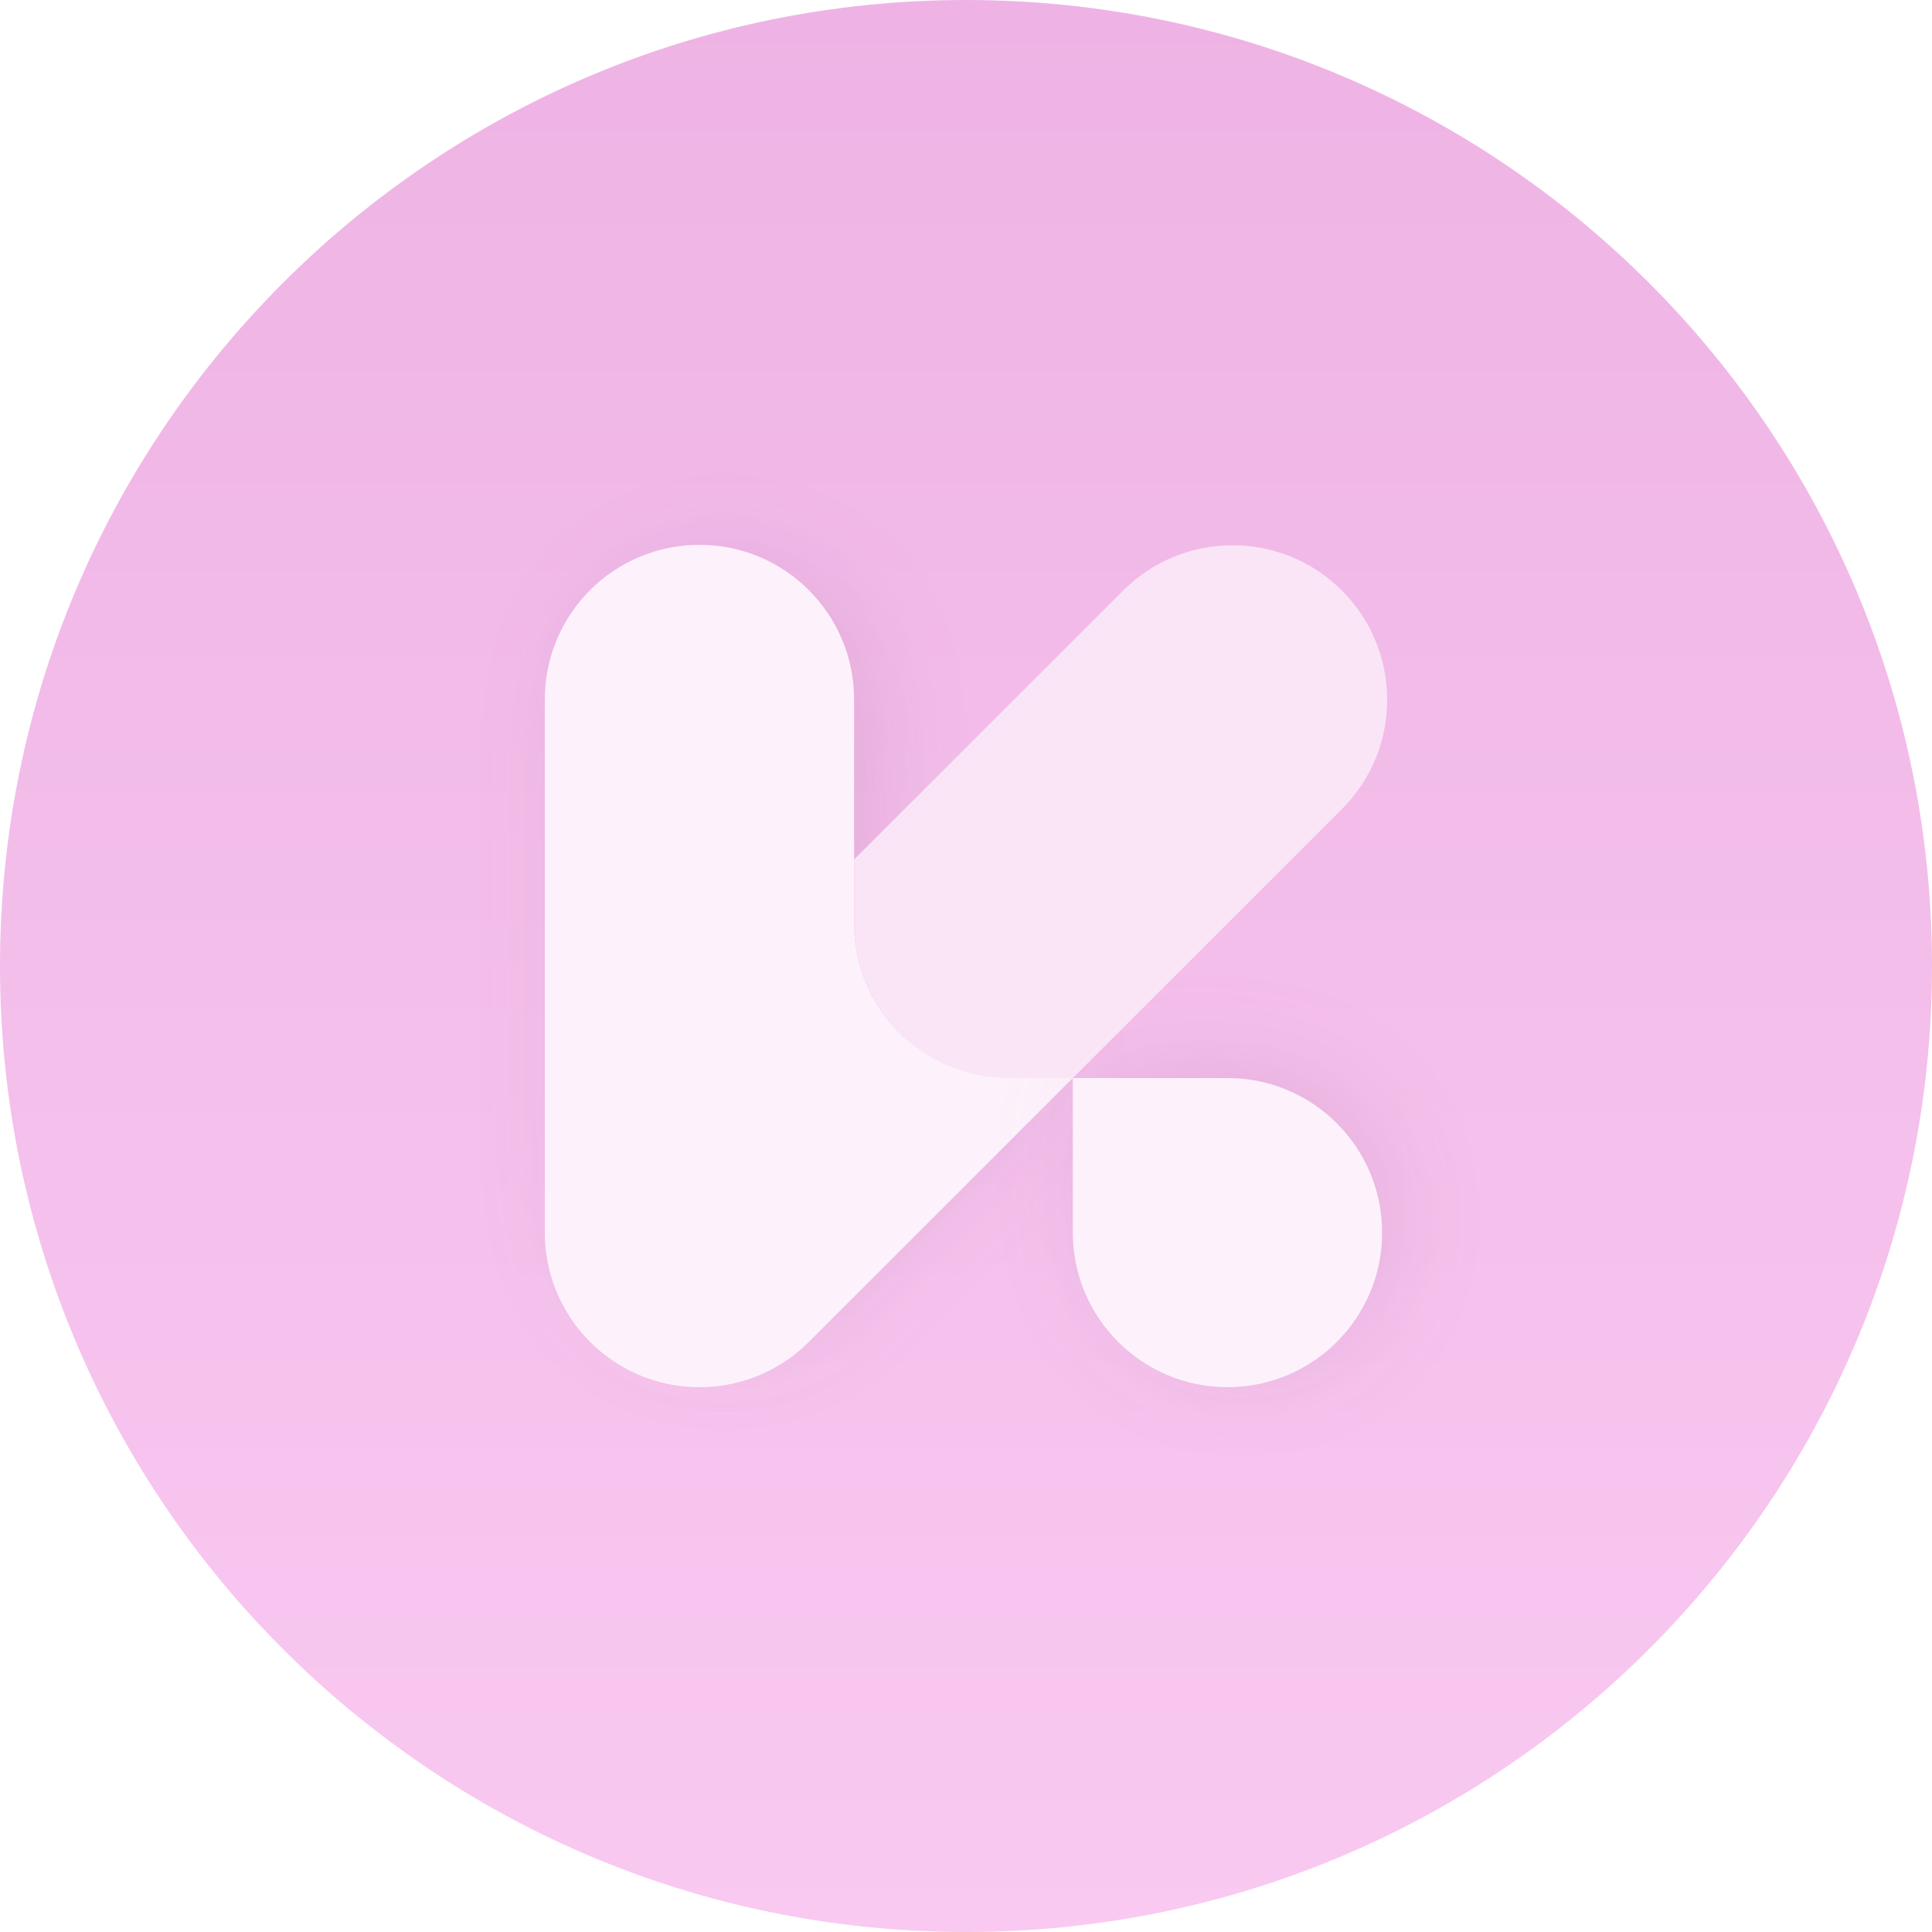
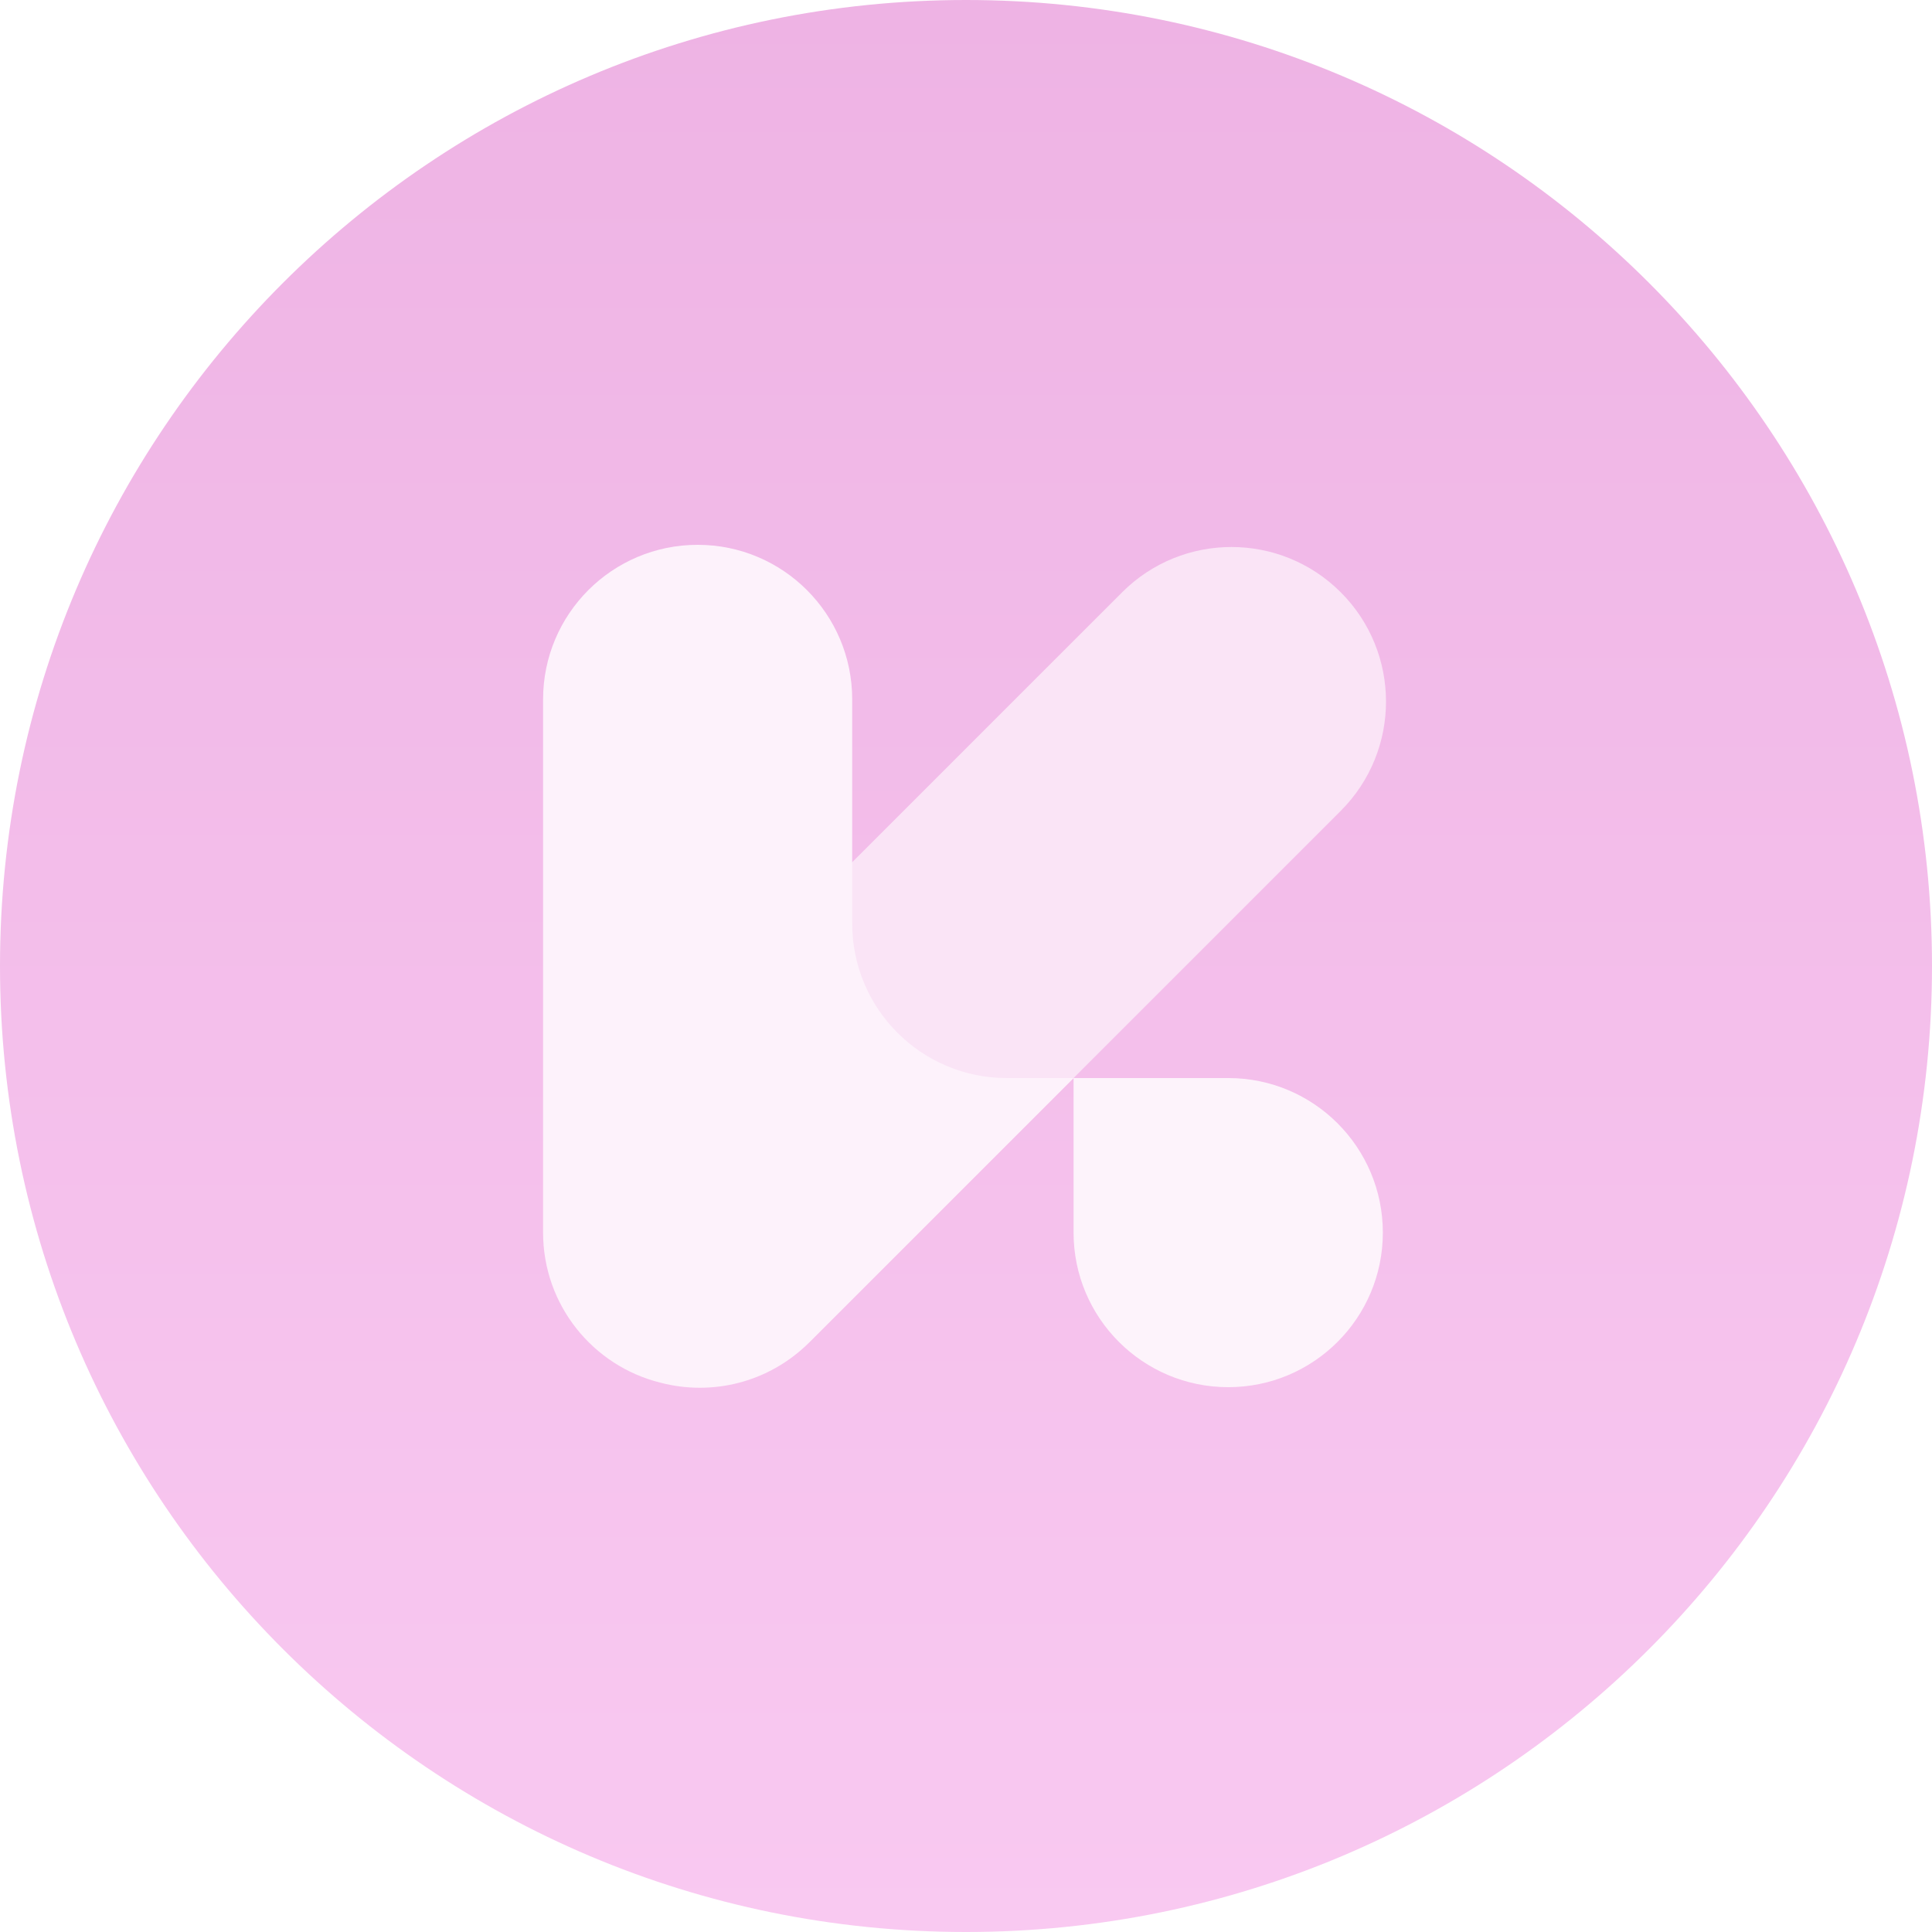
<svg xmlns="http://www.w3.org/2000/svg" width="120" height="120" viewBox="0 0 120 120" fill="none">
-   <circle cx="60" cy="60" r="60" fill="url(#paint0_linear_13149_23)" />
-   <g filter="url(#filter0_d_13149_23)">
-     <path fill-rule="evenodd" clip-rule="evenodd" d="M52.769 45.052C52.742 40.3 48.882 36.456 44.124 36.456C39.35 36.456 35.48 40.326 35.48 45.101V50.928H35.48V57.62V67.128V74.873C35.472 77.095 36.316 79.319 38.011 81.014C39.022 82.024 40.221 82.732 41.495 83.137C42.084 83.325 42.701 83.451 43.338 83.509C43.855 83.556 44.376 83.556 44.894 83.51C45.554 83.452 46.192 83.32 46.801 83.121C48.058 82.714 49.239 82.011 50.237 81.014L64.994 66.264H61.409C56.637 66.264 52.769 62.396 52.769 57.624V45.052Z" fill="#FDF2FB" />
-   </g>
-   <path fill-rule="evenodd" clip-rule="evenodd" d="M53.05 43.394C53.023 38.113 48.733 33.84 43.445 33.84C38.14 33.84 33.84 38.14 33.84 43.445V49.92H33.84V57.355V67.92V76.528C33.832 78.996 34.769 81.466 36.653 83.349C37.775 84.469 39.105 85.255 40.518 85.706C41.174 85.916 41.861 86.057 42.571 86.121C43.147 86.173 43.727 86.174 44.303 86.122C45.033 86.058 45.741 85.911 46.415 85.692C47.813 85.239 49.127 84.458 50.237 83.349L66.634 66.96H62.65C57.348 66.96 53.05 62.662 53.05 57.36V43.394Z" fill="#FDF2FB" />
-   <g filter="url(#filter1_d_13149_23)">
-     <path d="M67.597 67.92H76.246C81.018 67.92 84.886 71.788 84.886 76.56V76.56C84.886 81.332 81.015 85.2 76.244 85.2V85.2C71.469 85.2 67.597 81.33 67.597 76.555V67.92Z" fill="#FDF2FB" />
-   </g>
-   <path d="M66.636 66.96H76.246C81.548 66.96 85.846 71.258 85.846 76.56V76.56C85.846 81.862 81.546 86.16 76.244 86.16V86.16C70.939 86.16 66.636 81.86 66.636 76.555V66.96Z" fill="#FDF2FB" />
-   <path fill-rule="evenodd" clip-rule="evenodd" d="M66.634 66.96H62.65C57.348 66.96 53.05 62.662 53.05 57.36V53.384L60.276 46.161L69.763 36.68C73.514 32.931 79.596 32.931 83.347 36.68C87.098 40.429 87.098 46.507 83.347 50.256L73.86 59.738L67.372 66.222L67.363 66.231L66.634 66.96Z" fill="#FAE5F7" />
+   <circle cx="60" cy="60" r="60" fill="url(#paint0_linear_13154_160)" />
+   <rect x="43.577" y="90.064" width="19.2" height="65.743" rx="9.6" transform="rotate(-135 43.5765 90.0635)" fill="#FAE4F6" />
+   <path d="M66.681 66.96H76.291C81.593 66.96 85.891 71.258 85.891 76.56V76.56C85.891 81.862 81.591 86.16 76.289 86.16V86.16C70.984 86.16 66.681 81.86 66.681 76.555V66.96Z" fill="#FDF3FB" />
+   <path fill-rule="evenodd" clip-rule="evenodd" d="M52.932 43.434C52.928 38.135 48.632 33.84 43.332 33.84C38.03 33.84 33.732 38.138 33.732 43.44V76.56C33.732 81.061 36.829 84.838 41.008 85.877C44.204 86.721 47.75 85.89 50.256 83.384L66.68 66.96H62.532C57.23 66.96 52.932 62.662 52.932 57.36L52.932 53.556V43.44C52.932 43.438 52.932 43.436 52.932 43.434Z" fill="#FDF2FB" />
  <defs>
-     <filter id="filter0_d_13149_23" x="29.864" y="29.112" width="42.474" height="60.048" filterUnits="userSpaceOnUse" color-interpolation-filters="sRGB">
-       <feFlood flood-opacity="0" result="BackgroundImageFix" />
-       <feColorMatrix in="SourceAlpha" type="matrix" values="0 0 0 0 0 0 0 0 0 0 0 0 0 0 0 0 0 0 127 0" result="hardAlpha" />
-       <feOffset dx="0.864" dy="-0.864" />
-       <feGaussianBlur stdDeviation="3.24" />
-       <feComposite in2="hardAlpha" operator="out" />
-       <feColorMatrix type="matrix" values="0 0 0 0 0.438 0 0 0 0 0.226 0 0 0 0 0.402 0 0 0 0.15 0" />
-       <feBlend mode="normal" in2="BackgroundImageFix" result="effect1_dropShadow_13149_23" />
-       <feBlend mode="normal" in="SourceGraphic" in2="effect1_dropShadow_13149_23" result="shape" />
-     </filter>
-     <filter id="filter1_d_13149_23" x="61.981" y="60.576" width="30.249" height="30.24" filterUnits="userSpaceOnUse" color-interpolation-filters="sRGB">
-       <feFlood flood-opacity="0" result="BackgroundImageFix" />
-       <feColorMatrix in="SourceAlpha" type="matrix" values="0 0 0 0 0 0 0 0 0 0 0 0 0 0 0 0 0 0 127 0" result="hardAlpha" />
-       <feOffset dx="0.864" dy="-0.864" />
-       <feGaussianBlur stdDeviation="3.24" />
-       <feComposite in2="hardAlpha" operator="out" />
-       <feColorMatrix type="matrix" values="0 0 0 0 0.439 0 0 0 0 0.227 0 0 0 0 0.4 0 0 0 0.15 0" />
-       <feBlend mode="normal" in2="BackgroundImageFix" result="effect1_dropShadow_13149_23" />
-       <feBlend mode="normal" in="SourceGraphic" in2="effect1_dropShadow_13149_23" result="shape" />
-     </filter>
-     <linearGradient id="paint0_linear_13149_23" x1="60" y1="0" x2="60" y2="120" gradientUnits="userSpaceOnUse">
+     <linearGradient id="paint0_linear_13154_160" x1="60" y1="0" x2="60" y2="120" gradientUnits="userSpaceOnUse">
      <stop stop-color="#EEB3E4" />
      <stop offset="1" stop-color="#F9C9F1" />
    </linearGradient>
  </defs>
</svg>
